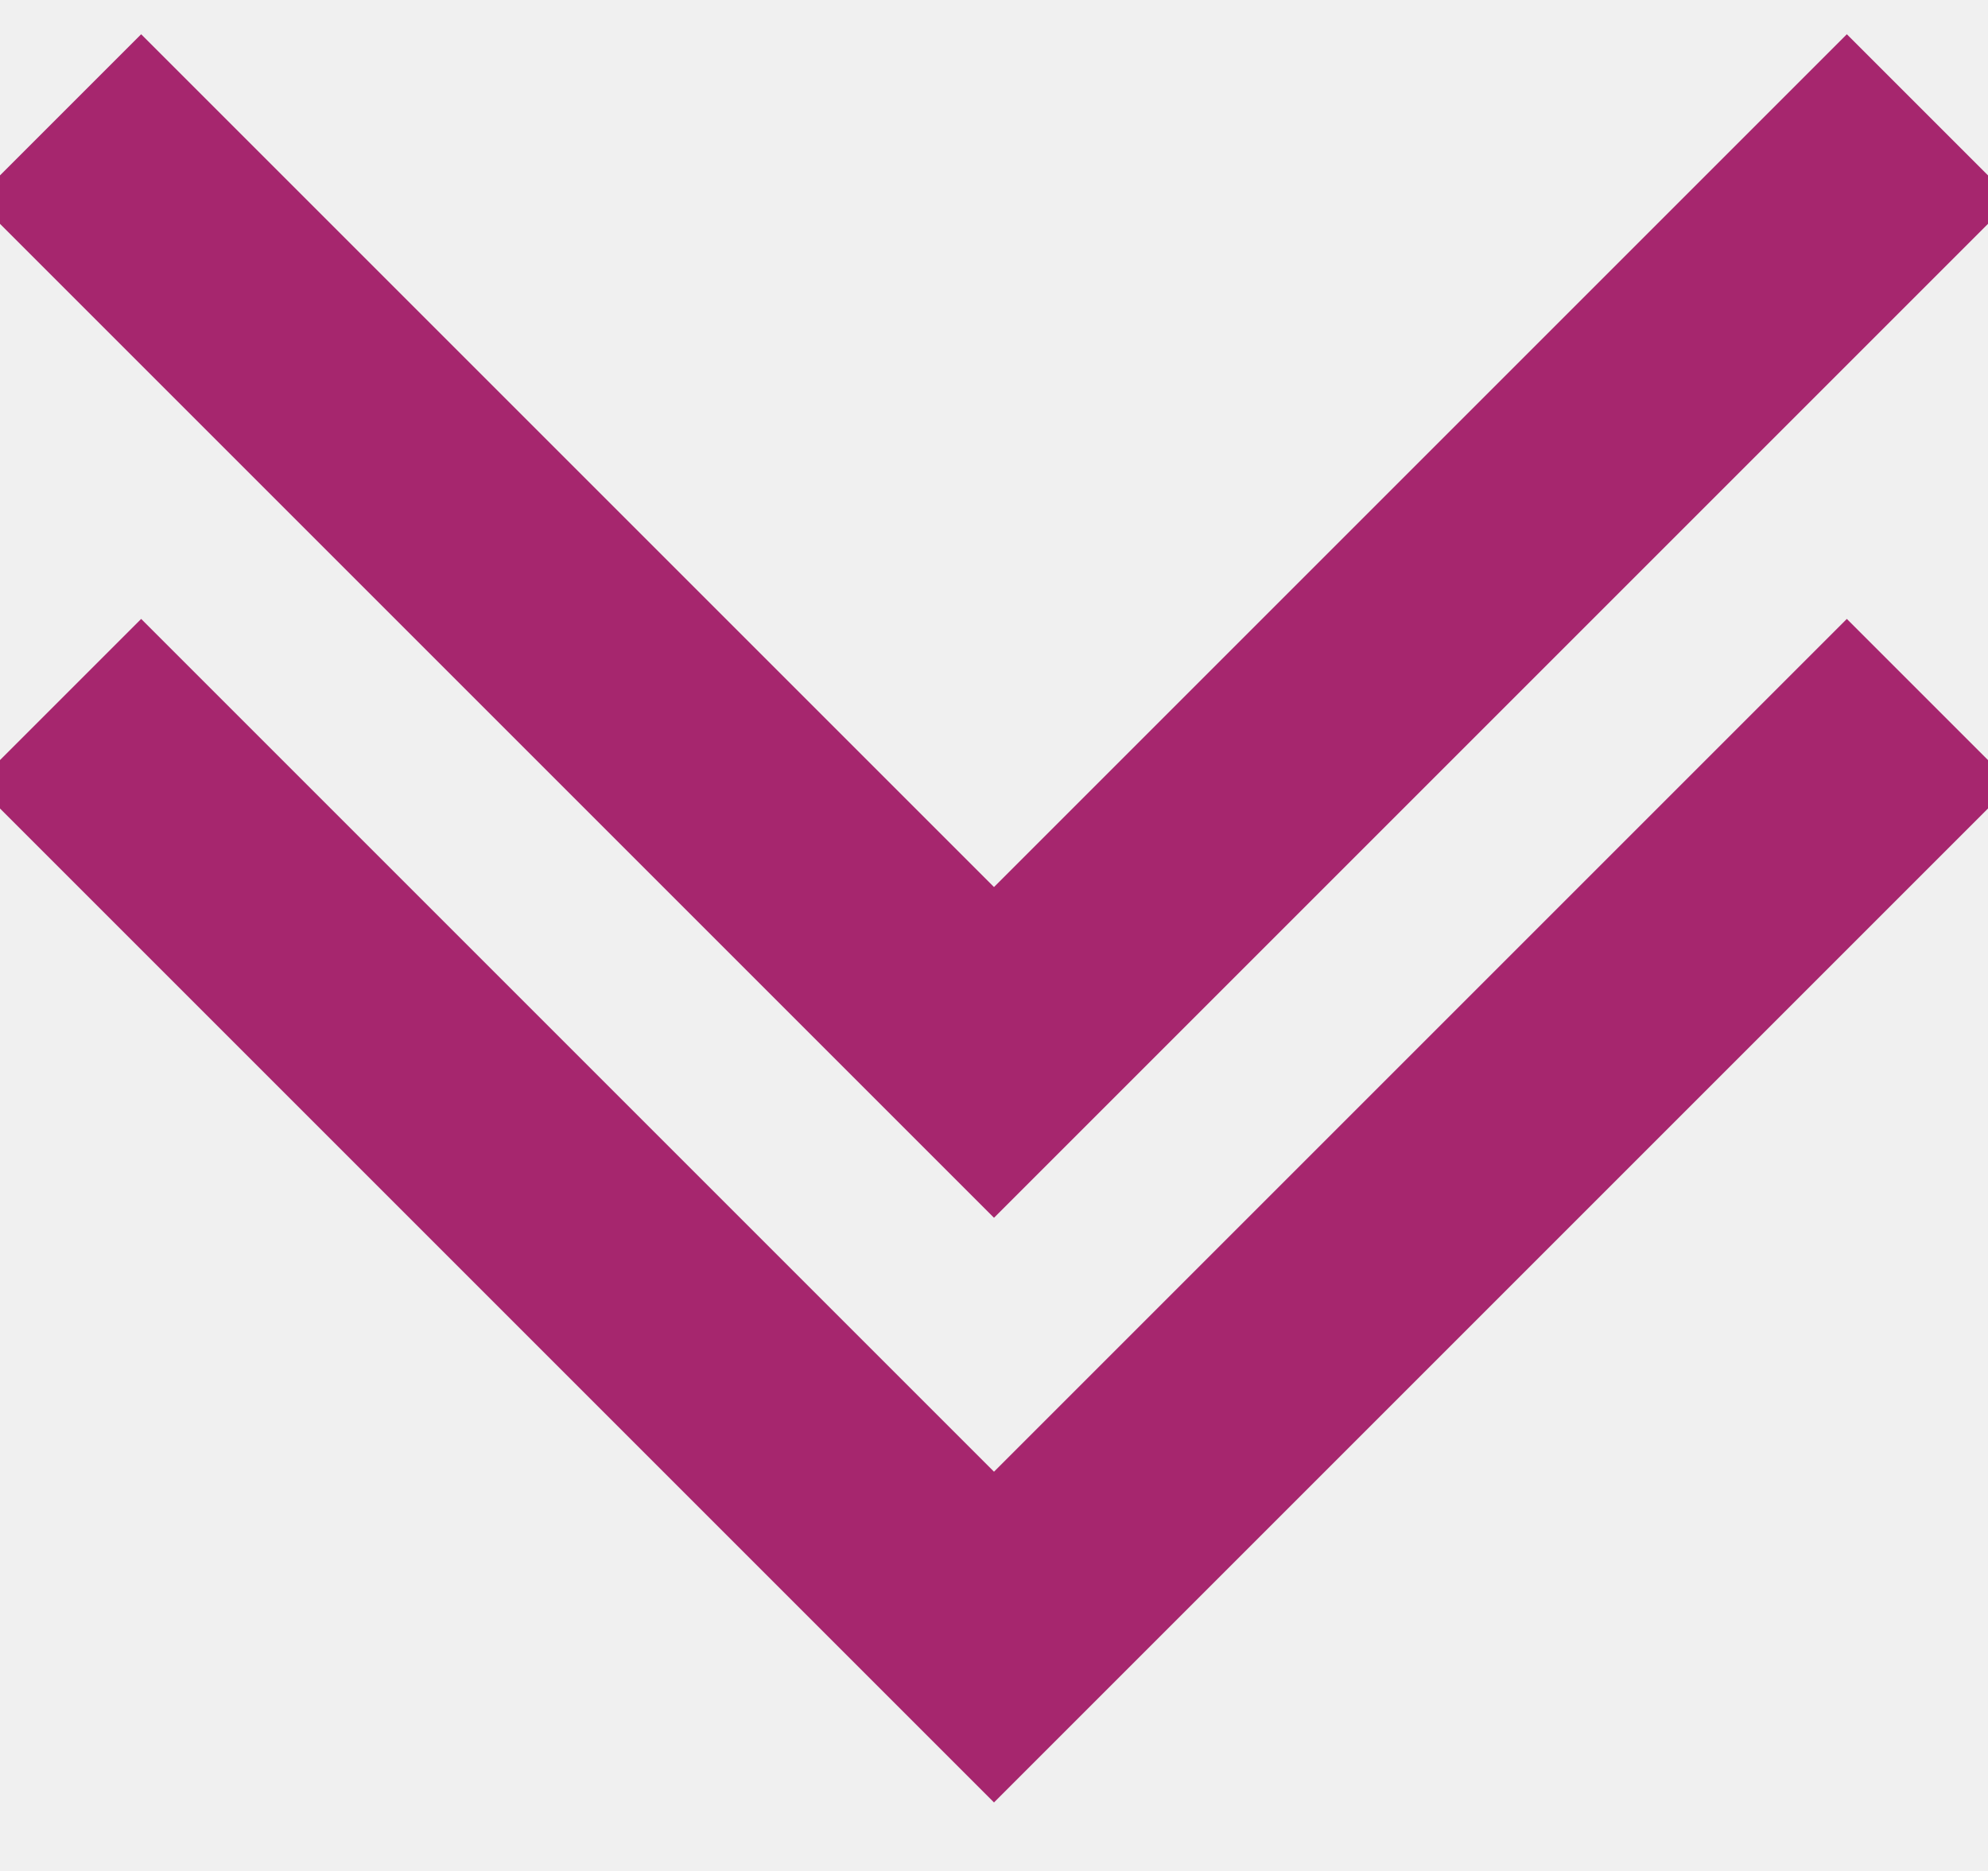
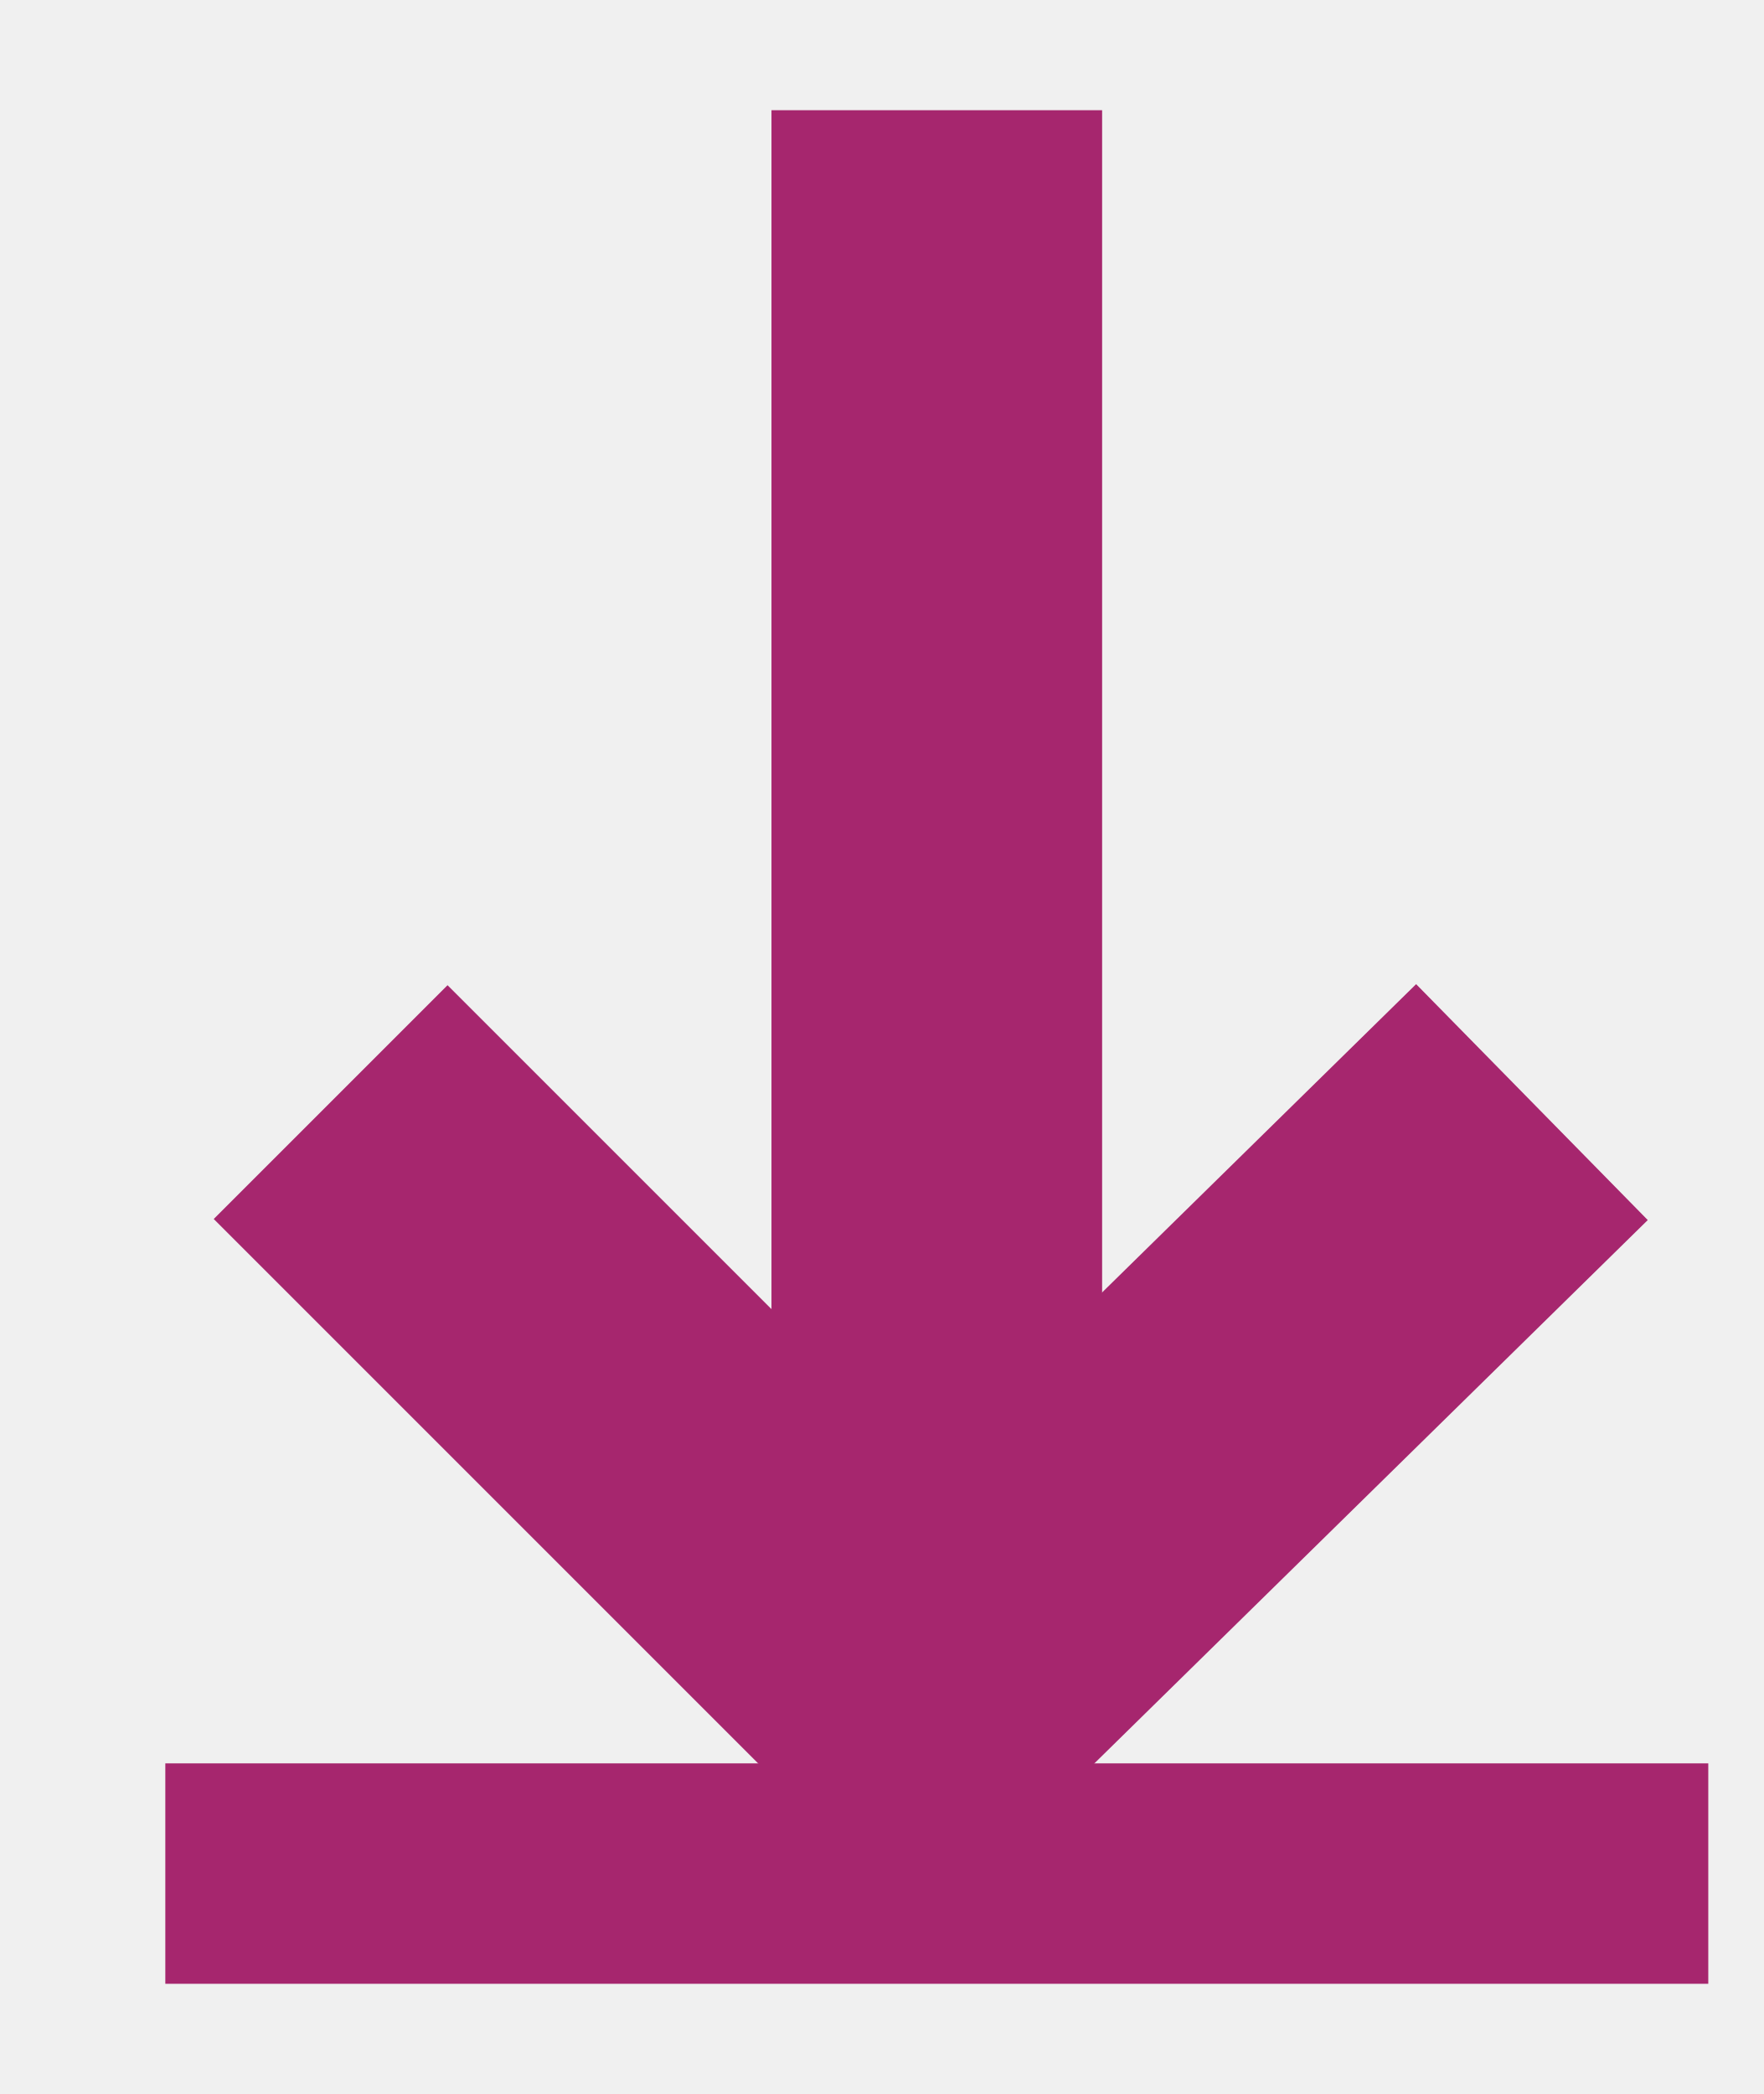
- <svg xmlns="http://www.w3.org/2000/svg" version="1.1" id="Layer_1" x="0px" y="0px" viewBox="0 0 17 16" style="enable-background:new 0 0 17 16;" xml:space="preserve">
+ <svg xmlns="http://www.w3.org/2000/svg" xmlns:xlink="http://www.w3.org/1999/xlink" version="1.1" id="Layer_1" x="0px" y="0px" viewBox="0 0 16 19" style="enable-background:new 0 0 16 19;" xml:space="preserve">
  <style type="text/css">
	.Drop_x0020_Shadow{fill:none;}
	.Outer_x0020_Glow_x0020_5_x0020_pt{fill:none;}
	.Blue_x0020_Neon{fill:none;stroke:#8AACDA;stroke-width:7;stroke-linecap:round;stroke-linejoin:round;}
	.Chrome_x0020_Highlight{fill:url(#SVGID_1_);stroke:#FFFFFF;stroke-width:0.363;stroke-miterlimit:1;}
	.Jive_GS{fill:#FFDD00;}
	.Alyssa_GS{fill:#A6D0E4;}
- 	.st0{fill:none;stroke:#A6266E;stroke-width:2;stroke-miterlimit:10;}
+ 	.st0{clip-path:url(#SVGID_3_);fill:none;stroke:#A6266E;stroke-width:3;stroke-linecap:square;stroke-miterlimit:10;}
+ 	.st1{clip-path:url(#SVGID_3_);fill:none;stroke:#A6266E;stroke-width:3;stroke-miterlimit:10;}
+ 	.st2{clip-path:url(#SVGID_3_);fill:none;stroke:#A6266E;stroke-width:2;stroke-linecap:square;stroke-miterlimit:10;}
</style>
-   <linearGradient id="SVGID_1_" gradientUnits="userSpaceOnUse" x1="0.5" y1="0" x2="0.5" y2="-1">
+   <linearGradient id="SVGID_1_" gradientUnits="userSpaceOnUse" x1="-5" y1="-3.5" x2="-5" y2="-4.5">
    <stop offset="0" style="stop-color:#656565" />
    <stop offset="0.618" style="stop-color:#1B1B1B" />
    <stop offset="0.629" style="stop-color:#545454" />
    <stop offset="0.983" style="stop-color:#3E3E3E" />
  </linearGradient>
-   <polyline class="st0" points="0.5,6 8.5,14 16.5,6 " />
-   <polyline class="st0" points="0.5,1 8.5,9 16.5,1 " />
+   <g>
+     <g>
+       <defs>
+         <rect id="SVGID_2_" width="16" height="19" />
+       </defs>
+       <clipPath id="SVGID_3_">
+         <use xlink:href="#SVGID_2_" style="overflow:visible;" />
+       </clipPath>
+       <line class="st0" x1="8.5" y1="2.5" x2="8.5" y2="13" />
+       <polyline class="st1" points="3,10 8.4,15.4 13.9,10   " />
+       <line class="st2" x1="14.5" y1="17" x2="2.5" y2="17" />
+     </g>
+   </g>
</svg>
